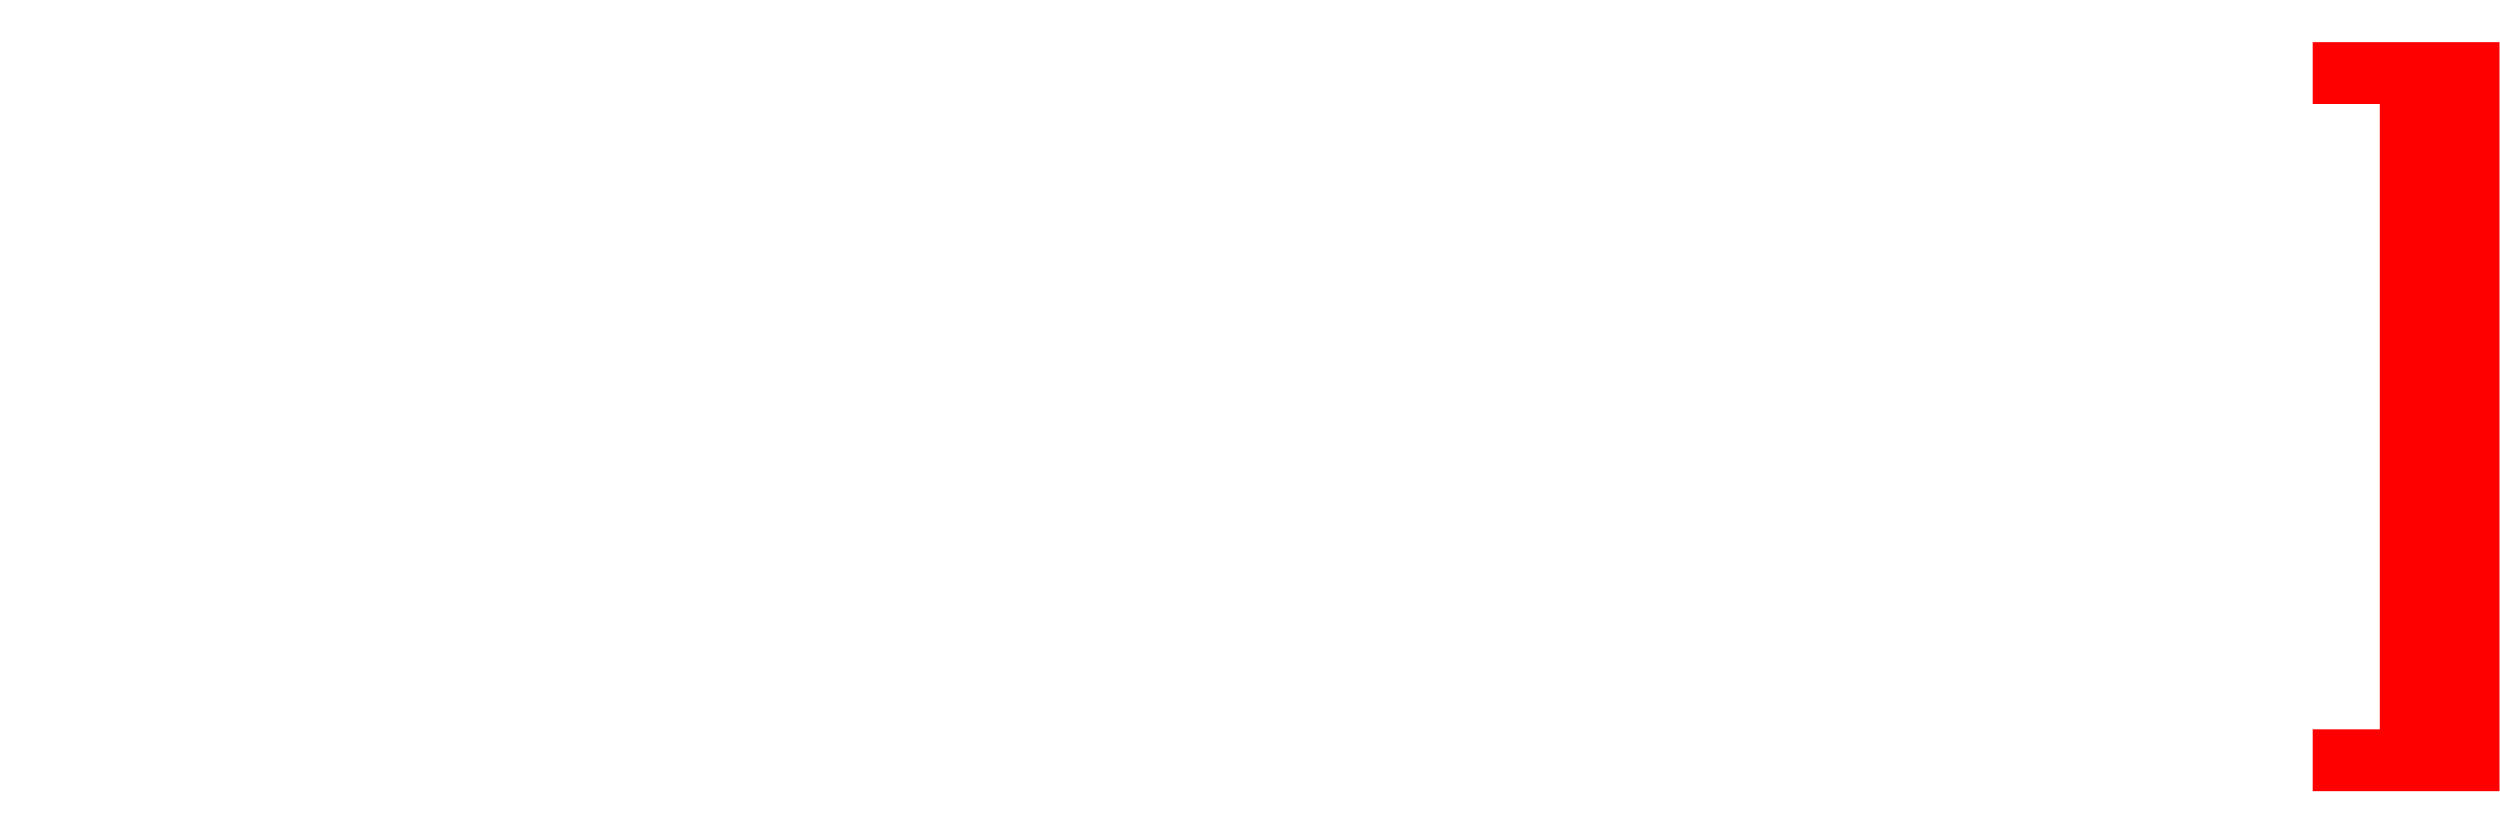
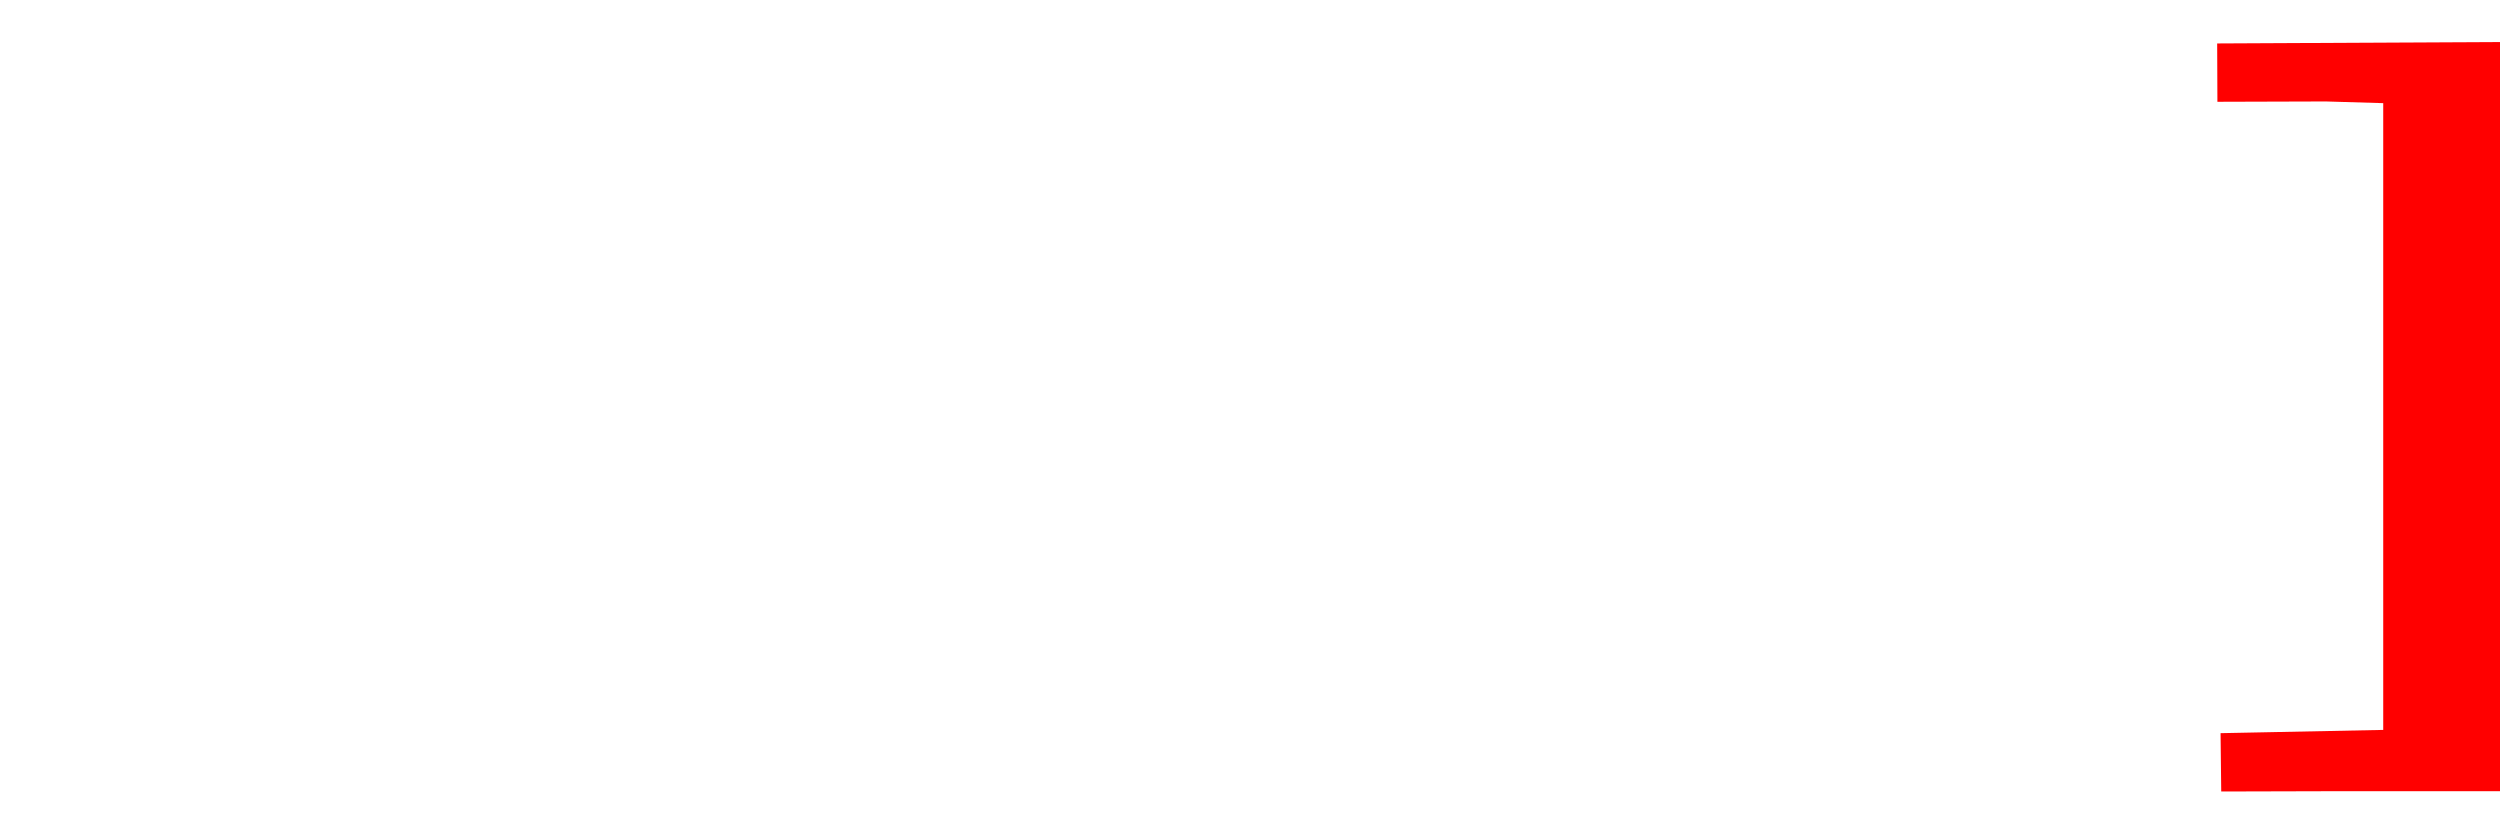
<svg xmlns="http://www.w3.org/2000/svg" width="300" height="100" viewBox="0 0 300 100">
  <g>
    <rect x="0" y="0" width="300" height="100" fill="none" stroke="none" />
-     <path d="m 296.44,8.56 v 82.88 h -15.416 v -0.421 h 8.051 v -82.038 h -8.051 v -0.421 z" style="fill:red;stroke:red;stroke-width:7;stroke-opacity:1" />
+     <path d="M 296.852,8.56 V 91.44 H 281.436 L 266.538,91.48 289.487,91.019 V 8.981 L 279.132,8.674 266.078,8.714 Z" style="fill:red;stroke:red;stroke-width:7;stroke-opacity:1" />
  </g>
</svg>
